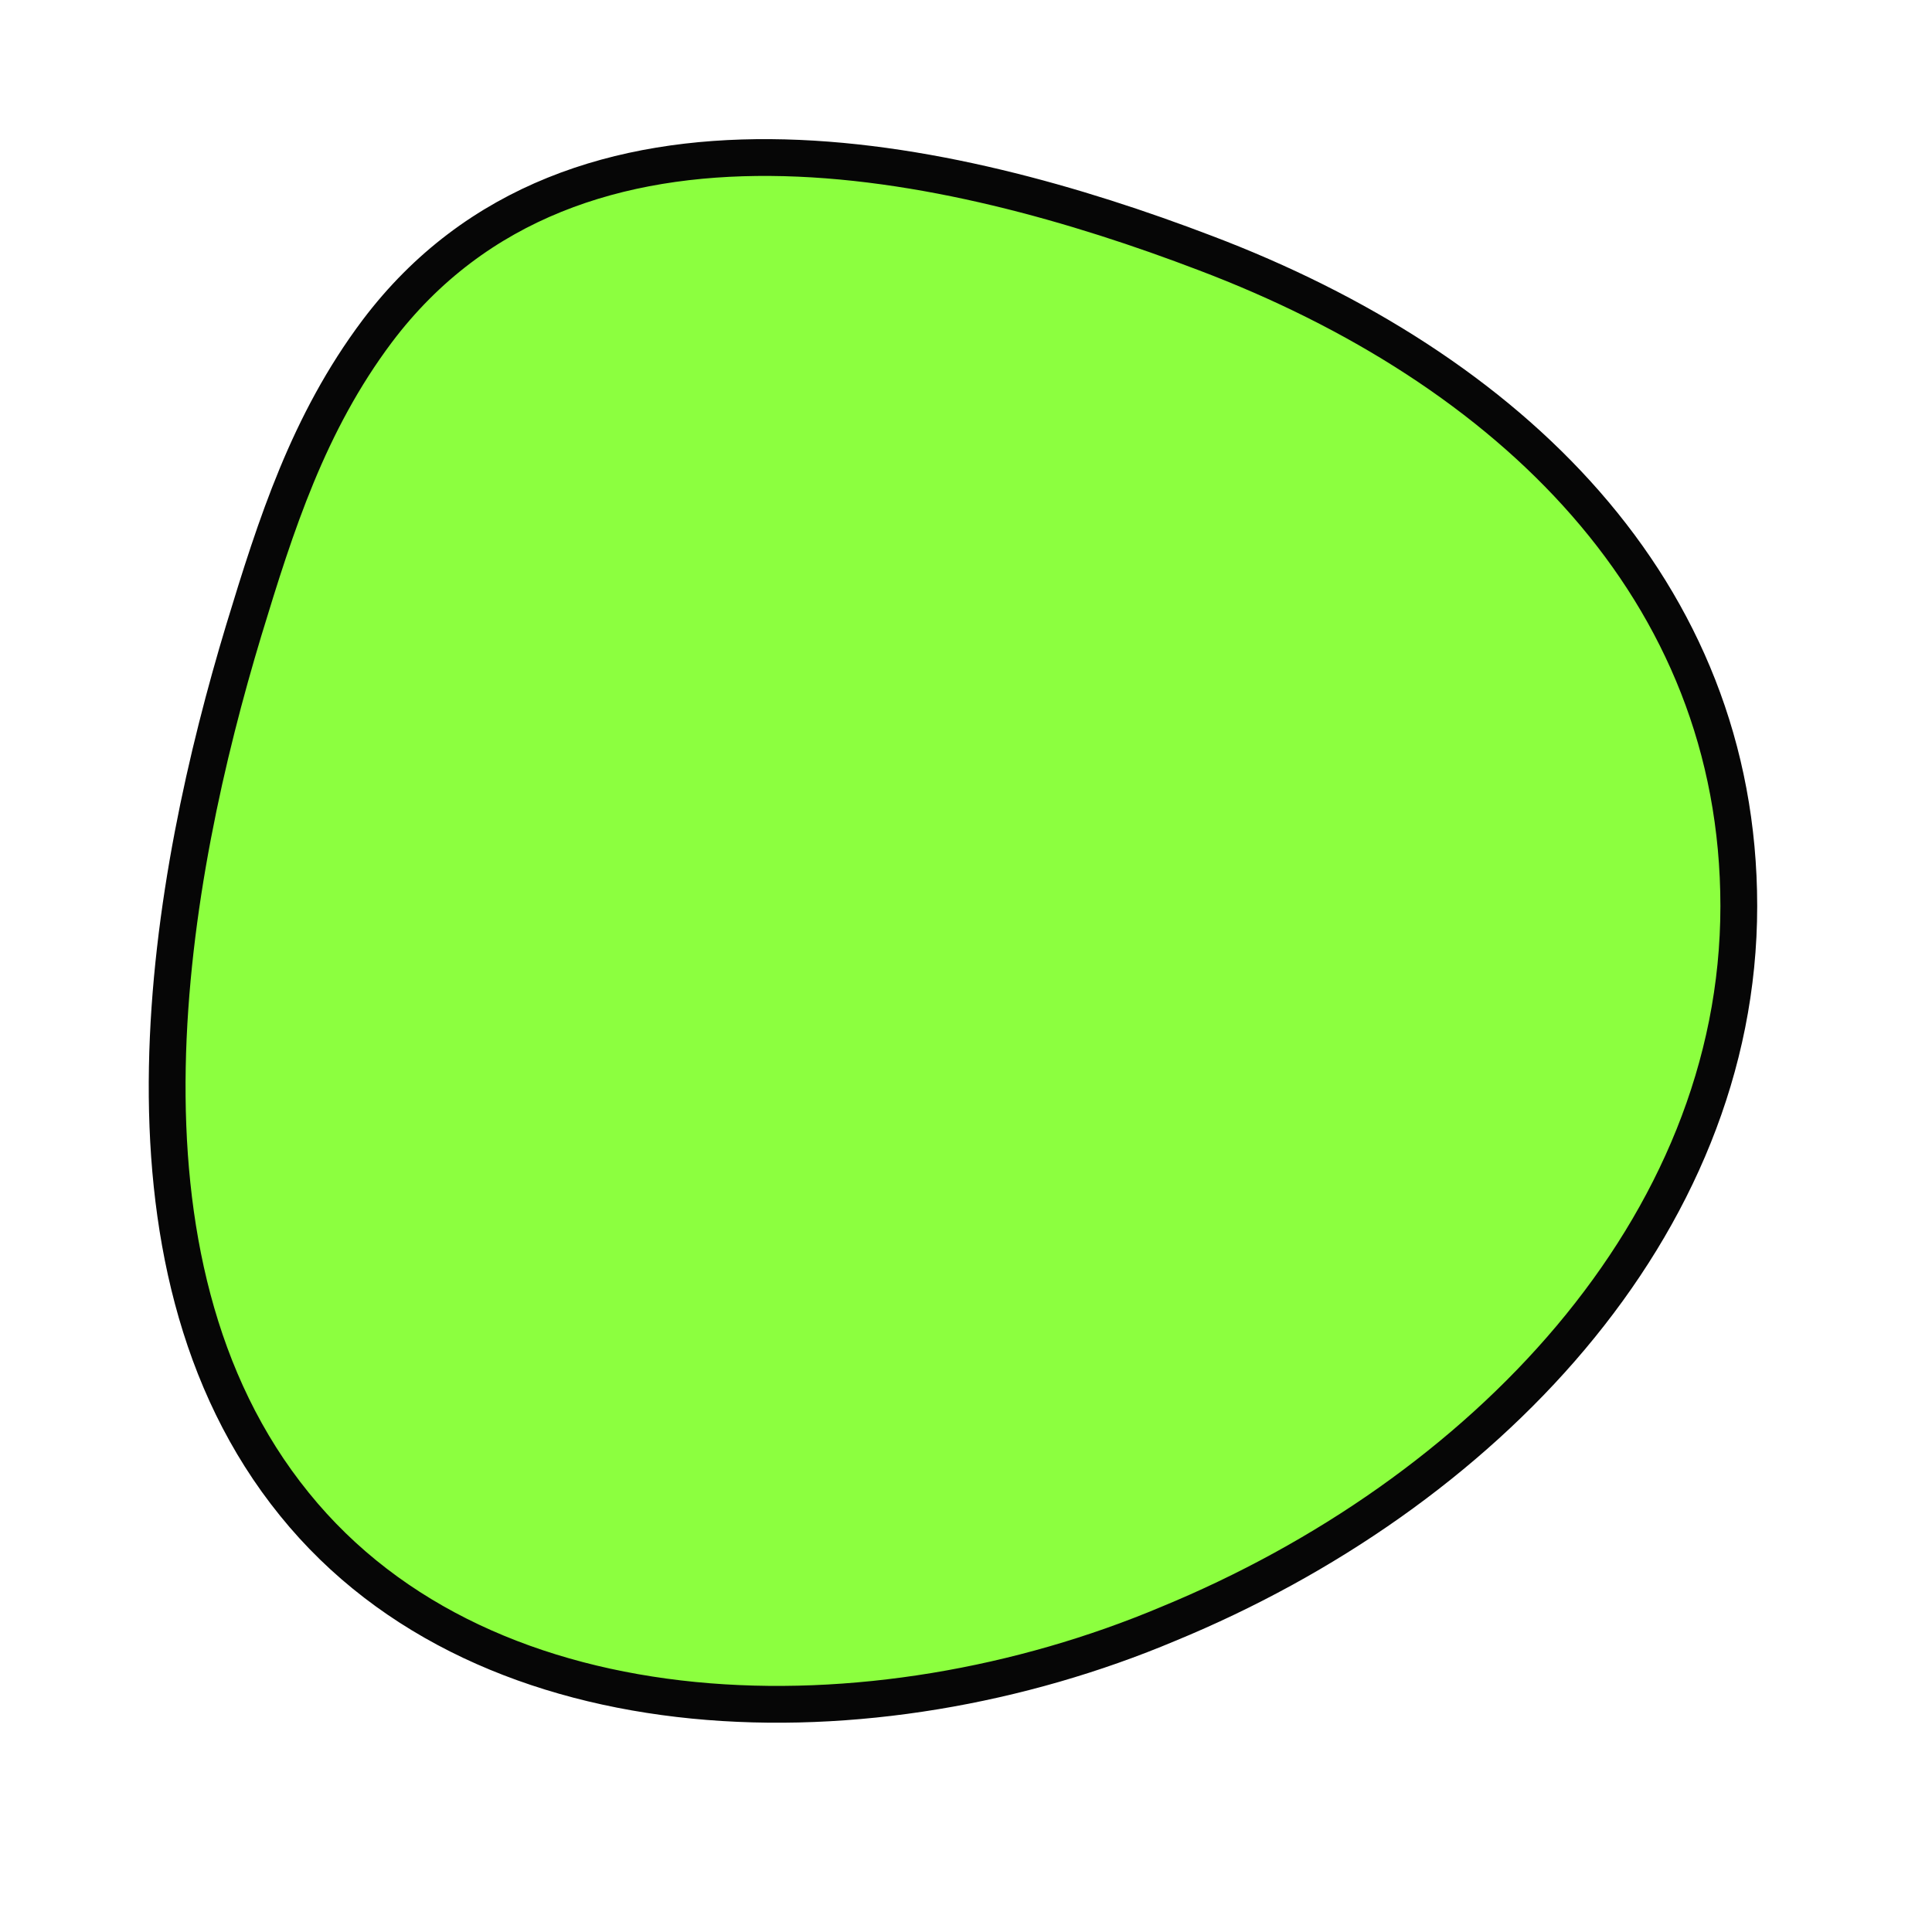
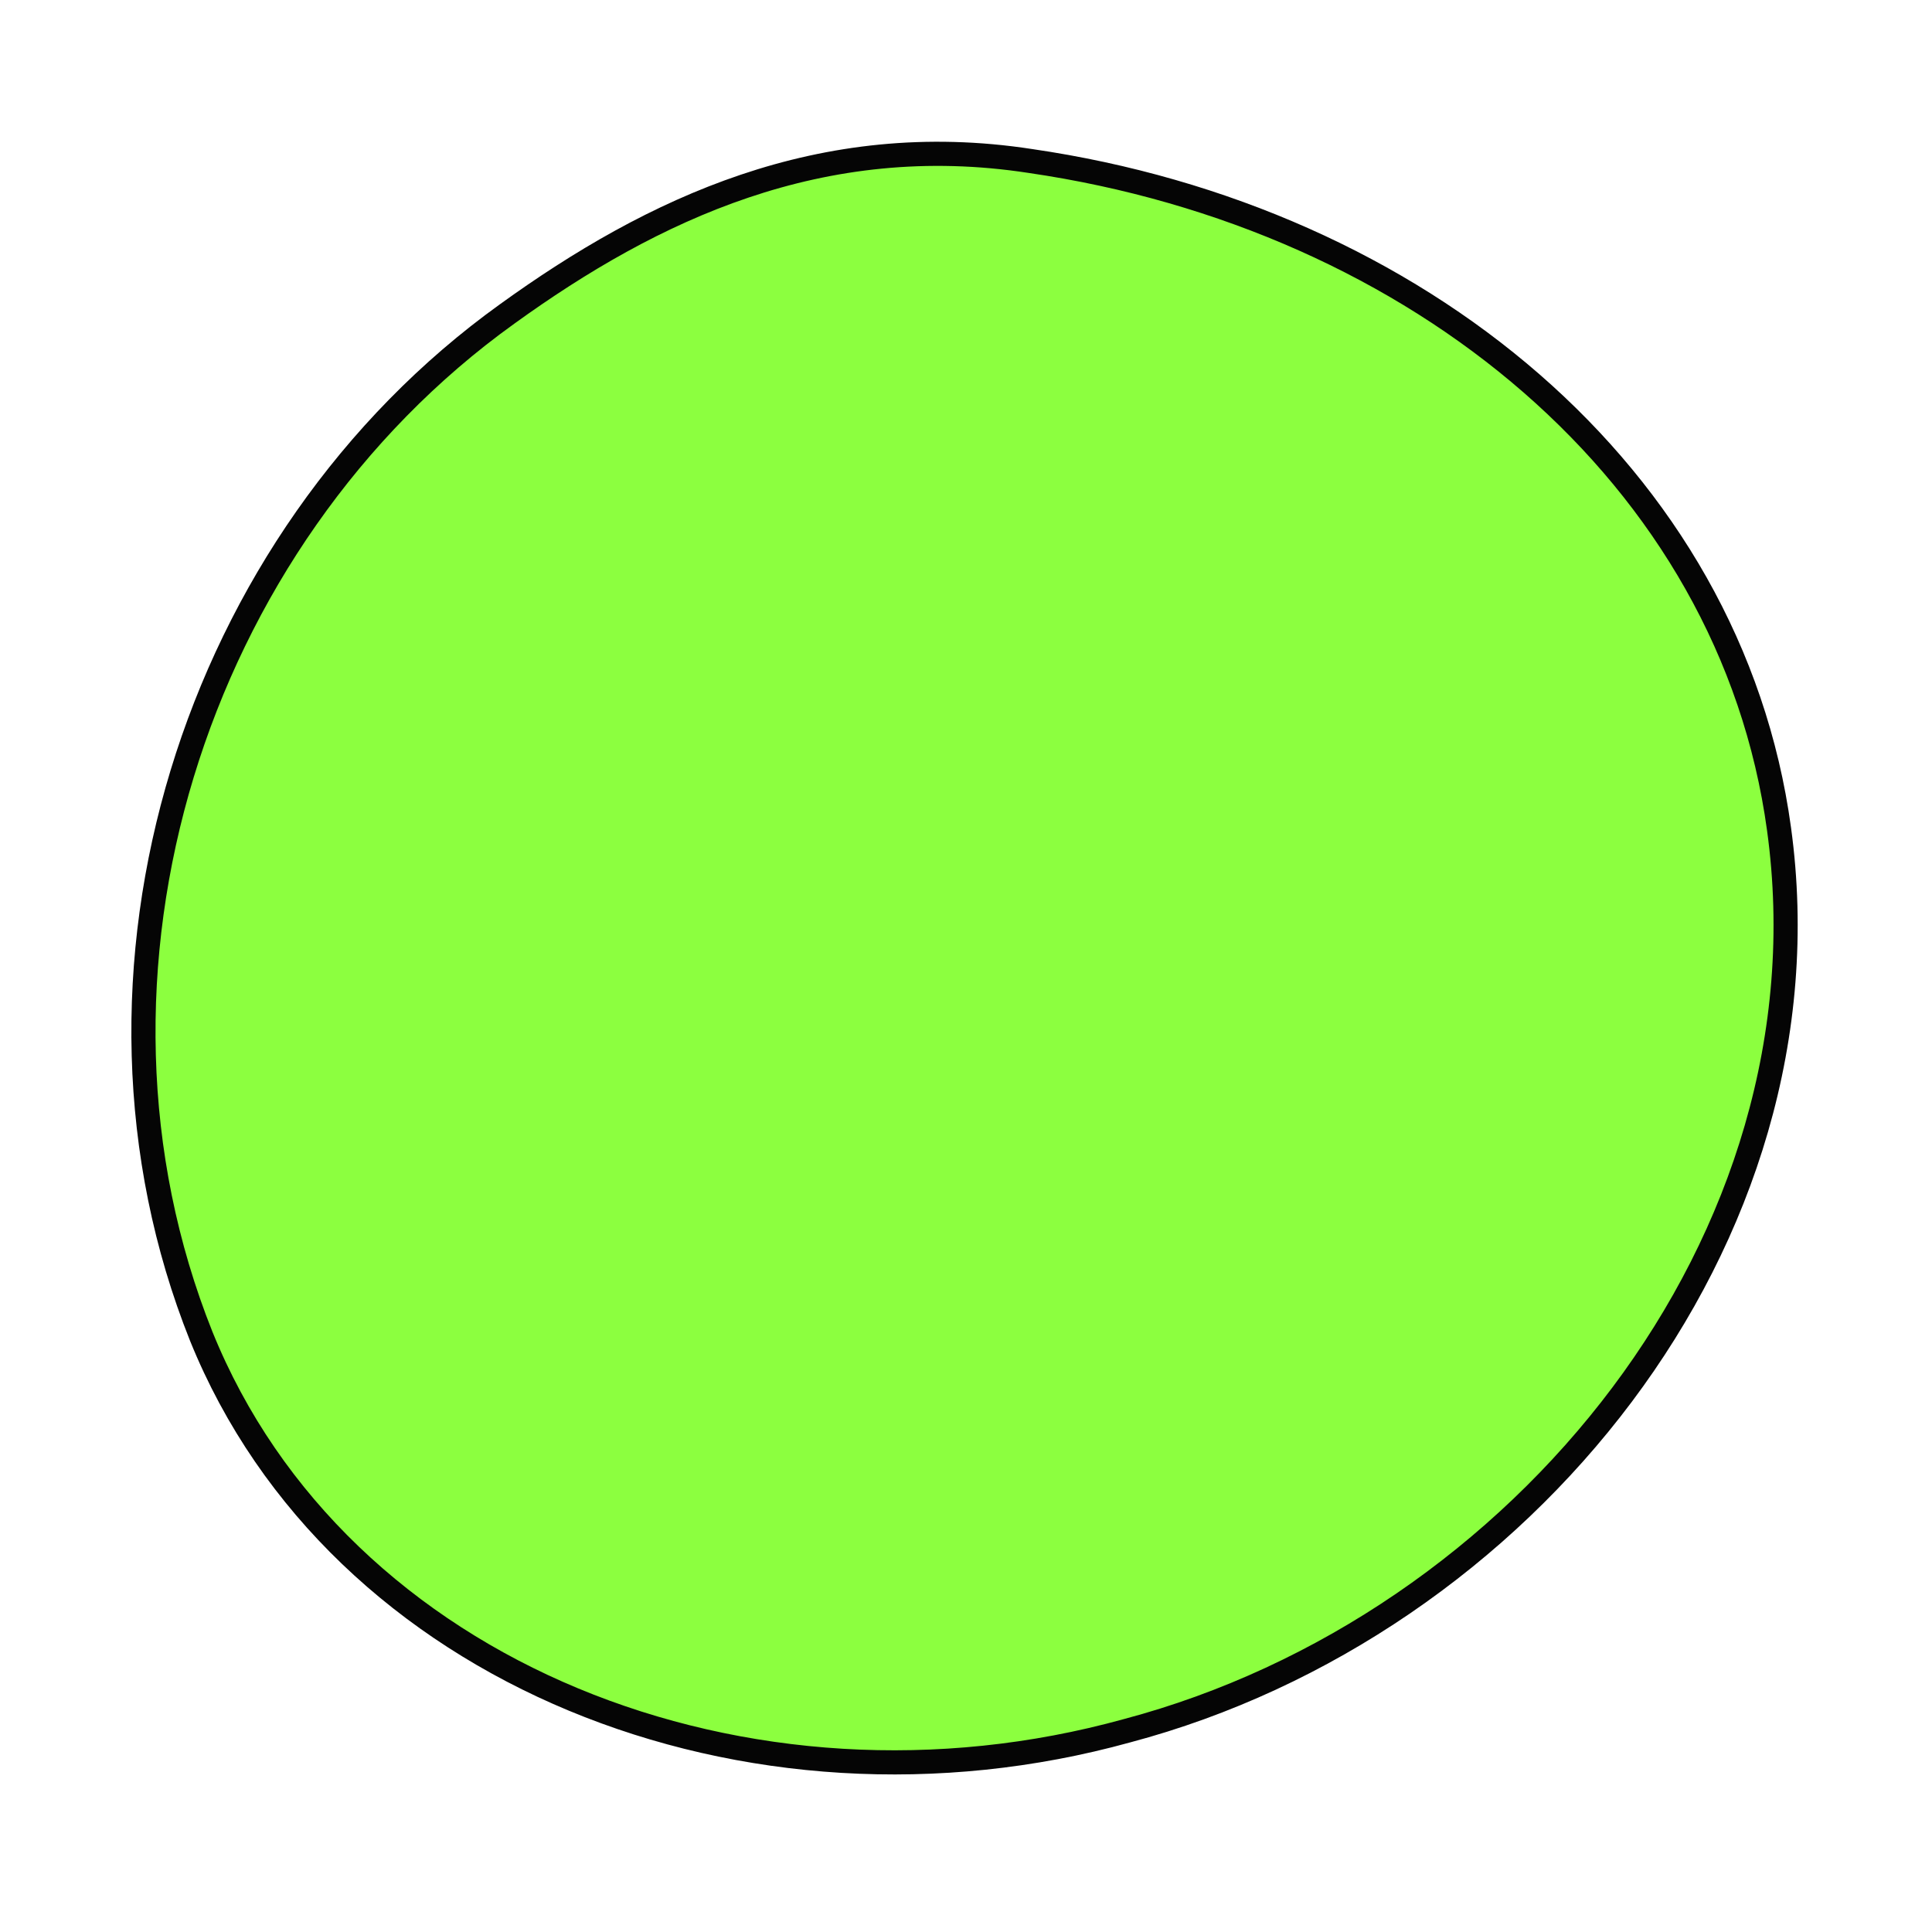
- <svg xmlns="http://www.w3.org/2000/svg" viewBox="0 0 420 420">
-   <path fill="#8cff3f" stroke="#060606" stroke-width="8" d="M82 72c43-57 125-38 180-17 66 25 116 73 116 142 0 70-56 128-124 156-64 27-148 26-190-26-43-53-27-137-11-190 7-23 14-45 29-65Z" />
+ <svg xmlns="http://www.w3.org/2000/svg" viewBox="0 0 240 240">
+   <path d="M128 20c48 7 87 39 93 83 7 51-32 99-81 112-47 13-98-7-115-49C7 121 24 67 63 39c18-13 39-23 65-19Z" fill="#8cff3f" stroke="#050505" stroke-width="3" />
</svg>
